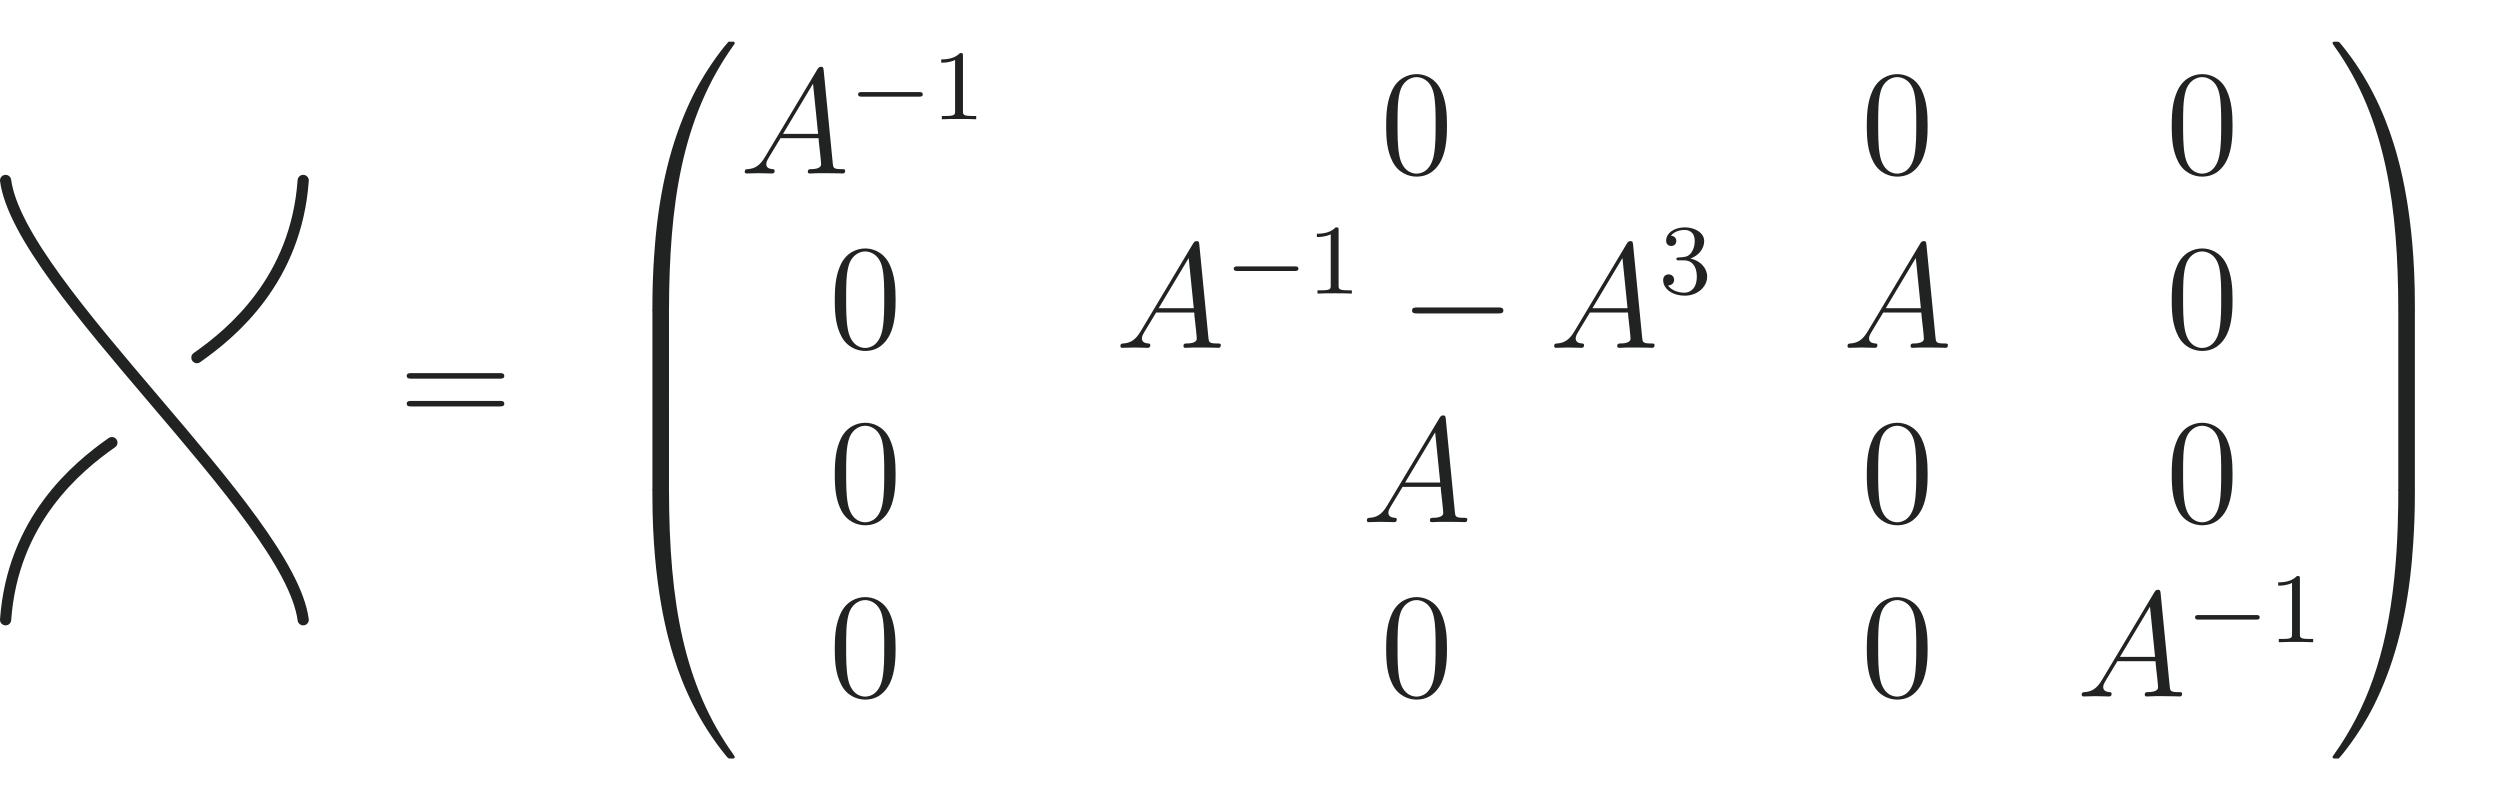
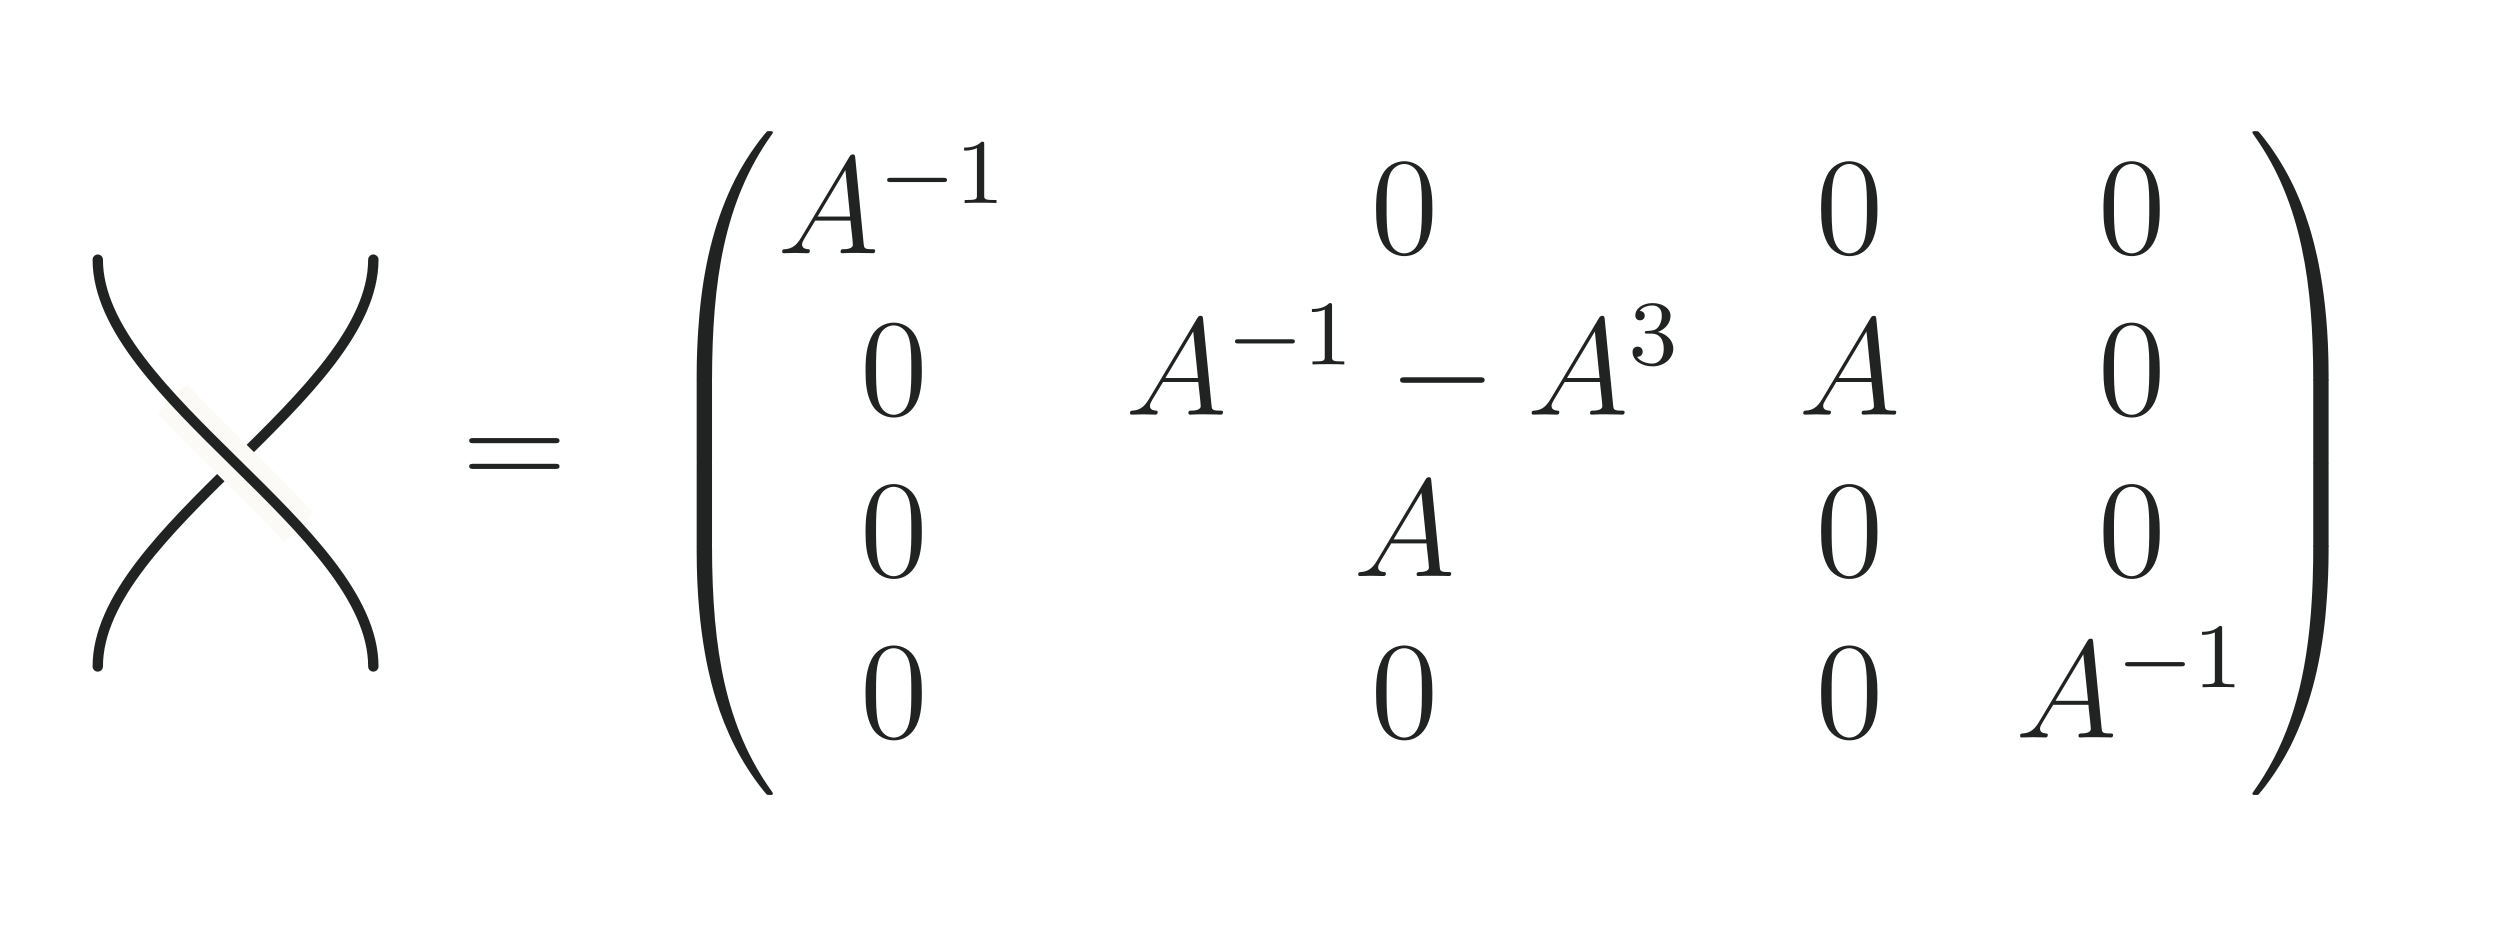
- <svg xmlns="http://www.w3.org/2000/svg" xmlns:xlink="http://www.w3.org/1999/xlink" version="1.1" width="200.028pt" height="64.026pt" viewBox="-64.03 -64.03 200.028 64.026">
+ <svg xmlns="http://www.w3.org/2000/svg" xmlns:xlink="http://www.w3.org/1999/xlink" version="1.1" width="216.028pt" height="80.026pt" viewBox="-72.03 -72.03 216.028 80.026">
  <g fill="#202321" stroke="none">
    <defs>
      <path id="g0-48" d="M4.471 21.161C4.734 21.161 4.806 21.161 4.806 20.993C4.83 12.613 5.798 5.655 9.983-.191C10.066-.299 10.066-.323 10.066-.347C10.066-.466 9.983-.466 9.791-.466S9.576-.466 9.552-.442C9.504-.406 7.986 1.339 6.779 3.742C5.2 6.898 4.208 10.521 3.766 14.872C3.73 15.243 3.479 17.73 3.479 20.563V21.029C3.491 21.161 3.563 21.161 3.814 21.161H4.471Z" />
      <path id="g0-49" d="M6.97 20.563C6.97 13.258 5.667 8.978 5.296 7.771C4.483 5.117 3.156 2.319 1.16-.143C.98-.359 .933-.418 .885-.442C.861-.454 .849-.466 .658-.466C.478-.466 .383-.466 .383-.347C.383-.323 .383-.299 .538-.084C4.698 5.727 5.631 12.9 5.643 20.993C5.643 21.161 5.715 21.161 5.978 21.161H6.635C6.886 21.161 6.958 21.161 6.97 21.029V20.563Z" />
      <path id="g0-64" d="M3.814-.598C3.563-.598 3.491-.598 3.479-.466V0C3.479 7.305 4.782 11.585 5.153 12.792C5.966 15.446 7.293 18.244 9.289 20.706C9.468 20.922 9.516 20.981 9.564 21.005C9.588 21.017 9.6 21.029 9.791 21.029S10.066 21.029 10.066 20.91C10.066 20.886 10.066 20.862 9.995 20.754C6.013 15.231 4.818 8.584 4.806-.43C4.806-.598 4.734-.598 4.471-.598H3.814Z" />
      <path id="g0-65" d="M6.97-.466C6.958-.598 6.886-.598 6.635-.598H5.978C5.715-.598 5.643-.598 5.643-.43C5.643 .801 5.631 3.646 5.32 6.623C4.674 12.804 3.084 17.084 .466 20.754C.383 20.862 .383 20.886 .383 20.91C.383 21.029 .478 21.029 .658 21.029C.849 21.029 .873 21.029 .897 21.005C.944 20.969 2.463 19.224 3.67 16.821C5.248 13.665 6.241 10.042 6.683 5.691C6.719 5.32 6.97 2.833 6.97 0V-.466Z" />
      <path id="g0-66" d="M4.806 .203C4.806-.108 4.794-.12 4.471-.12H3.814C3.491-.12 3.479-.108 3.479 .203V6.97C3.479 7.281 3.491 7.293 3.814 7.293H4.471C4.794 7.293 4.806 7.281 4.806 6.97V.203Z" />
      <path id="g0-67" d="M6.97 .203C6.97-.108 6.958-.12 6.635-.12H5.978C5.655-.12 5.643-.108 5.643 .203V6.97C5.643 7.281 5.655 7.293 5.978 7.293H6.635C6.958 7.293 6.97 7.281 6.97 6.97V.203Z" />
      <path id="g1-0" d="M5.571-1.809C5.699-1.809 5.874-1.809 5.874-1.993S5.699-2.176 5.571-2.176H1.004C.877-2.176 .701-2.176 .701-1.993S.877-1.809 1.004-1.809H5.571Z" />
      <path id="g2-0" d="M7.878-2.75C8.082-2.75 8.297-2.75 8.297-2.989S8.082-3.228 7.878-3.228H1.411C1.207-3.228 .992-3.228 .992-2.989S1.207-2.75 1.411-2.75H7.878Z" />
      <path id="g3-65" d="M2.032-1.327C1.614-.622 1.207-.383 .634-.347C.502-.335 .406-.335 .406-.12C.406-.048 .466 0 .55 0C.765 0 1.303-.024 1.518-.024C1.865-.024 2.248 0 2.582 0C2.654 0 2.798 0 2.798-.227C2.798-.335 2.702-.347 2.63-.347C2.355-.371 2.128-.466 2.128-.753C2.128-.921 2.2-1.052 2.355-1.315L3.264-2.821H6.312C6.324-2.714 6.324-2.618 6.336-2.511C6.372-2.2 6.516-.956 6.516-.729C6.516-.371 5.906-.347 5.715-.347C5.583-.347 5.452-.347 5.452-.132C5.452 0 5.559 0 5.631 0C5.834 0 6.073-.024 6.276-.024H6.958C7.687-.024 8.213 0 8.225 0C8.309 0 8.44 0 8.44-.227C8.44-.347 8.333-.347 8.153-.347C7.496-.347 7.484-.454 7.448-.813L6.719-8.273C6.695-8.512 6.647-8.536 6.516-8.536C6.396-8.536 6.324-8.512 6.217-8.333L2.032-1.327ZM3.467-3.168L5.87-7.185L6.276-3.168H3.467Z" />
      <path id="g4-49" d="M2.503-5.077C2.503-5.292 2.487-5.3 2.271-5.3C1.945-4.981 1.522-4.79 .765-4.79V-4.527C.98-4.527 1.411-4.527 1.873-4.742V-.654C1.873-.359 1.849-.263 1.092-.263H.813V0C1.14-.024 1.825-.024 2.184-.024S3.236-.024 3.563 0V-.263H3.284C2.527-.263 2.503-.359 2.503-.654V-5.077Z" />
      <path id="g4-51" d="M2.016-2.662C2.646-2.662 3.045-2.2 3.045-1.363C3.045-.367 2.479-.072 2.056-.072C1.618-.072 1.02-.231 .741-.654C1.028-.654 1.227-.837 1.227-1.1C1.227-1.355 1.044-1.538 .789-1.538C.574-1.538 .351-1.403 .351-1.084C.351-.327 1.164 .167 2.072 .167C3.132 .167 3.873-.566 3.873-1.363C3.873-2.024 3.347-2.63 2.534-2.805C3.164-3.029 3.634-3.571 3.634-4.208S2.917-5.3 2.088-5.3C1.235-5.3 .59-4.838 .59-4.232C.59-3.937 .789-3.81 .996-3.81C1.243-3.81 1.403-3.985 1.403-4.216C1.403-4.511 1.148-4.623 .972-4.631C1.307-5.069 1.921-5.093 2.064-5.093C2.271-5.093 2.877-5.029 2.877-4.208C2.877-3.65 2.646-3.316 2.534-3.188C2.295-2.941 2.112-2.925 1.626-2.893C1.474-2.885 1.411-2.877 1.411-2.774C1.411-2.662 1.482-2.662 1.618-2.662H2.016Z" />
      <path id="g5-48" d="M5.356-3.826C5.356-4.818 5.296-5.786 4.866-6.695C4.376-7.687 3.515-7.95 2.929-7.95C2.236-7.95 1.387-7.603 .944-6.611C.61-5.858 .49-5.117 .49-3.826C.49-2.666 .574-1.793 1.004-.944C1.47-.036 2.295 .251 2.917 .251C3.957 .251 4.555-.371 4.902-1.064C5.332-1.961 5.356-3.132 5.356-3.826ZM2.917 .012C2.534 .012 1.757-.203 1.53-1.506C1.399-2.224 1.399-3.132 1.399-3.969C1.399-4.949 1.399-5.834 1.59-6.539C1.793-7.34 2.403-7.711 2.917-7.711C3.371-7.711 4.065-7.436 4.292-6.408C4.447-5.727 4.447-4.782 4.447-3.969C4.447-3.168 4.447-2.26 4.316-1.53C4.089-.215 3.335 .012 2.917 .012Z" />
      <path id="g5-61" d="M8.07-3.873C8.237-3.873 8.452-3.873 8.452-4.089C8.452-4.316 8.249-4.316 8.07-4.316H1.028C.861-4.316 .646-4.316 .646-4.101C.646-3.873 .849-3.873 1.028-3.873H8.07ZM8.07-1.65C8.237-1.65 8.452-1.65 8.452-1.865C8.452-2.092 8.249-2.092 8.07-2.092H1.028C.861-2.092 .646-2.092 .646-1.877C.646-1.65 .849-1.65 1.028-1.65H8.07Z" />
    </defs>
    <g id="page1">
      <g stroke-miterlimit="10" transform="translate(-51.67613,-32.01669)scale(0.996264,-0.996264)">
        <g fill="#202321" stroke="#202321">
          <g stroke-width="0.4">
            <g stroke-width="0.9">
              <g stroke-linecap="round">
                <g stroke-linejoin="round">
-                   <path d="M-11.95 17.641C-10.812 9.105 10.812-9.105 11.95-17.641" fill="none" />
-                   <path d="M-11.95-17.641C-11.381-9.674-6.26-5.406-3.414-3.414" fill="none" />
-                   <path d="M3.414 3.414C6.26 5.406 11.381 9.674 11.95 17.641" fill="none" />
+                   <path d="M11.95 17.641C11.95 5.88-11.95-5.88-11.95-17.641" fill="none" />
+                   <clipPath id="pgfcp1">
+                     <path d="M-7.967 0C-7.967 4.4-4.4 7.967 0 7.967S7.967 4.4 7.967 0S4.4-7.967 0-7.967S-7.967-4.4-7.967 0ZM0 0" />
+                   </clipPath>
+                   <g clip-path="url(#pgfcp1)">
+                     <g fill="#fbfaf7" stroke="#fbfaf7">
+                       <g stroke-width="3.6">
+                         <path d="M-11.95 17.641C-11.95 5.88 11.95-5.88 11.95-17.641" fill="none" />
+                       </g>
+                     </g>
+                   </g>
+                   <path d="M-11.95 17.641C-11.95 5.88 11.95-5.88 11.95-17.641" fill="none" />
                  <g transform="translate(19.6156,-2.1654)">
                    <g stroke="none" transform="scale(-1.00375,1.00375)translate(-51.67613,-32.01669)scale(-1,-1)">
                      <g fill="#202321">
                        <g stroke="none">
                          <use x="-51.676" y="-32.017" xlink:href="#g5-61" />
                        </g>
                      </g>
                    </g>
                  </g>
                  <g transform="translate(36.50345,-3.0)">
                    <g stroke="none" transform="scale(-1.00375,1.00375)translate(-51.67613,-32.01669)scale(-1,-1)">
                      <g fill="#202321">
                        <g stroke="none">
                          <use x="-51.676" y="-63.22" xlink:href="#g0-48" />
                          <use x="-51.676" y="-42.179" xlink:href="#g0-66" />
                          <use x="-51.676" y="-35.005" xlink:href="#g0-66" />
                          <use x="-51.676" y="-27.354" xlink:href="#g0-64" />
                          <use x="-41.215" y="-53.138" xlink:href="#g3-65" />
                          <use x="-32.44" y="-57.476" xlink:href="#g1-0" />
                          <use x="-25.853" y="-57.476" xlink:href="#g4-49" />
                          <use x="10.022" y="-53.138" xlink:href="#g5-48" />
                          <use x="48.479" y="-53.138" xlink:href="#g5-48" />
                          <use x="72.876" y="-53.138" xlink:href="#g5-48" />
                          <use x="-34.095" y="-39.19" xlink:href="#g5-48" />
                          <use x="-11.159" y="-39.19" xlink:href="#g3-65" />
                          <use x="-2.383" y="-43.528" xlink:href="#g1-0" />
                          <use x="4.203" y="-43.528" xlink:href="#g4-49" />
                          <use x="11.592" y="-39.19" xlink:href="#g2-0" />
                          <use x="23.547" y="-39.19" xlink:href="#g3-65" />
                          <use x="32.323" y="-43.528" xlink:href="#g4-51" />
                          <use x="47.018" y="-39.19" xlink:href="#g3-65" />
                          <use x="72.876" y="-39.19" xlink:href="#g5-48" />
                          <use x="-34.095" y="-25.242" xlink:href="#g5-48" />
                          <use x="8.561" y="-25.242" xlink:href="#g3-65" />
                          <use x="48.479" y="-25.242" xlink:href="#g5-48" />
                          <use x="72.876" y="-25.242" xlink:href="#g5-48" />
                          <use x="-34.095" y="-11.294" xlink:href="#g5-48" />
                          <use x="10.022" y="-11.294" xlink:href="#g5-48" />
                          <use x="48.479" y="-11.294" xlink:href="#g5-48" />
                          <use x="65.756" y="-11.294" xlink:href="#g3-65" />
                          <use x="74.531" y="-15.633" xlink:href="#g1-0" />
                          <use x="81.118" y="-15.633" xlink:href="#g4-49" />
                          <use x="85.85" y="-63.22" xlink:href="#g0-49" />
                          <use x="85.85" y="-42.179" xlink:href="#g0-67" />
                          <use x="85.85" y="-35.005" xlink:href="#g0-67" />
                          <use x="85.85" y="-27.354" xlink:href="#g0-65" />
                        </g>
                      </g>
                    </g>
                  </g>
                </g>
              </g>
            </g>
          </g>
        </g>
      </g>
    </g>
  </g>
</svg>
